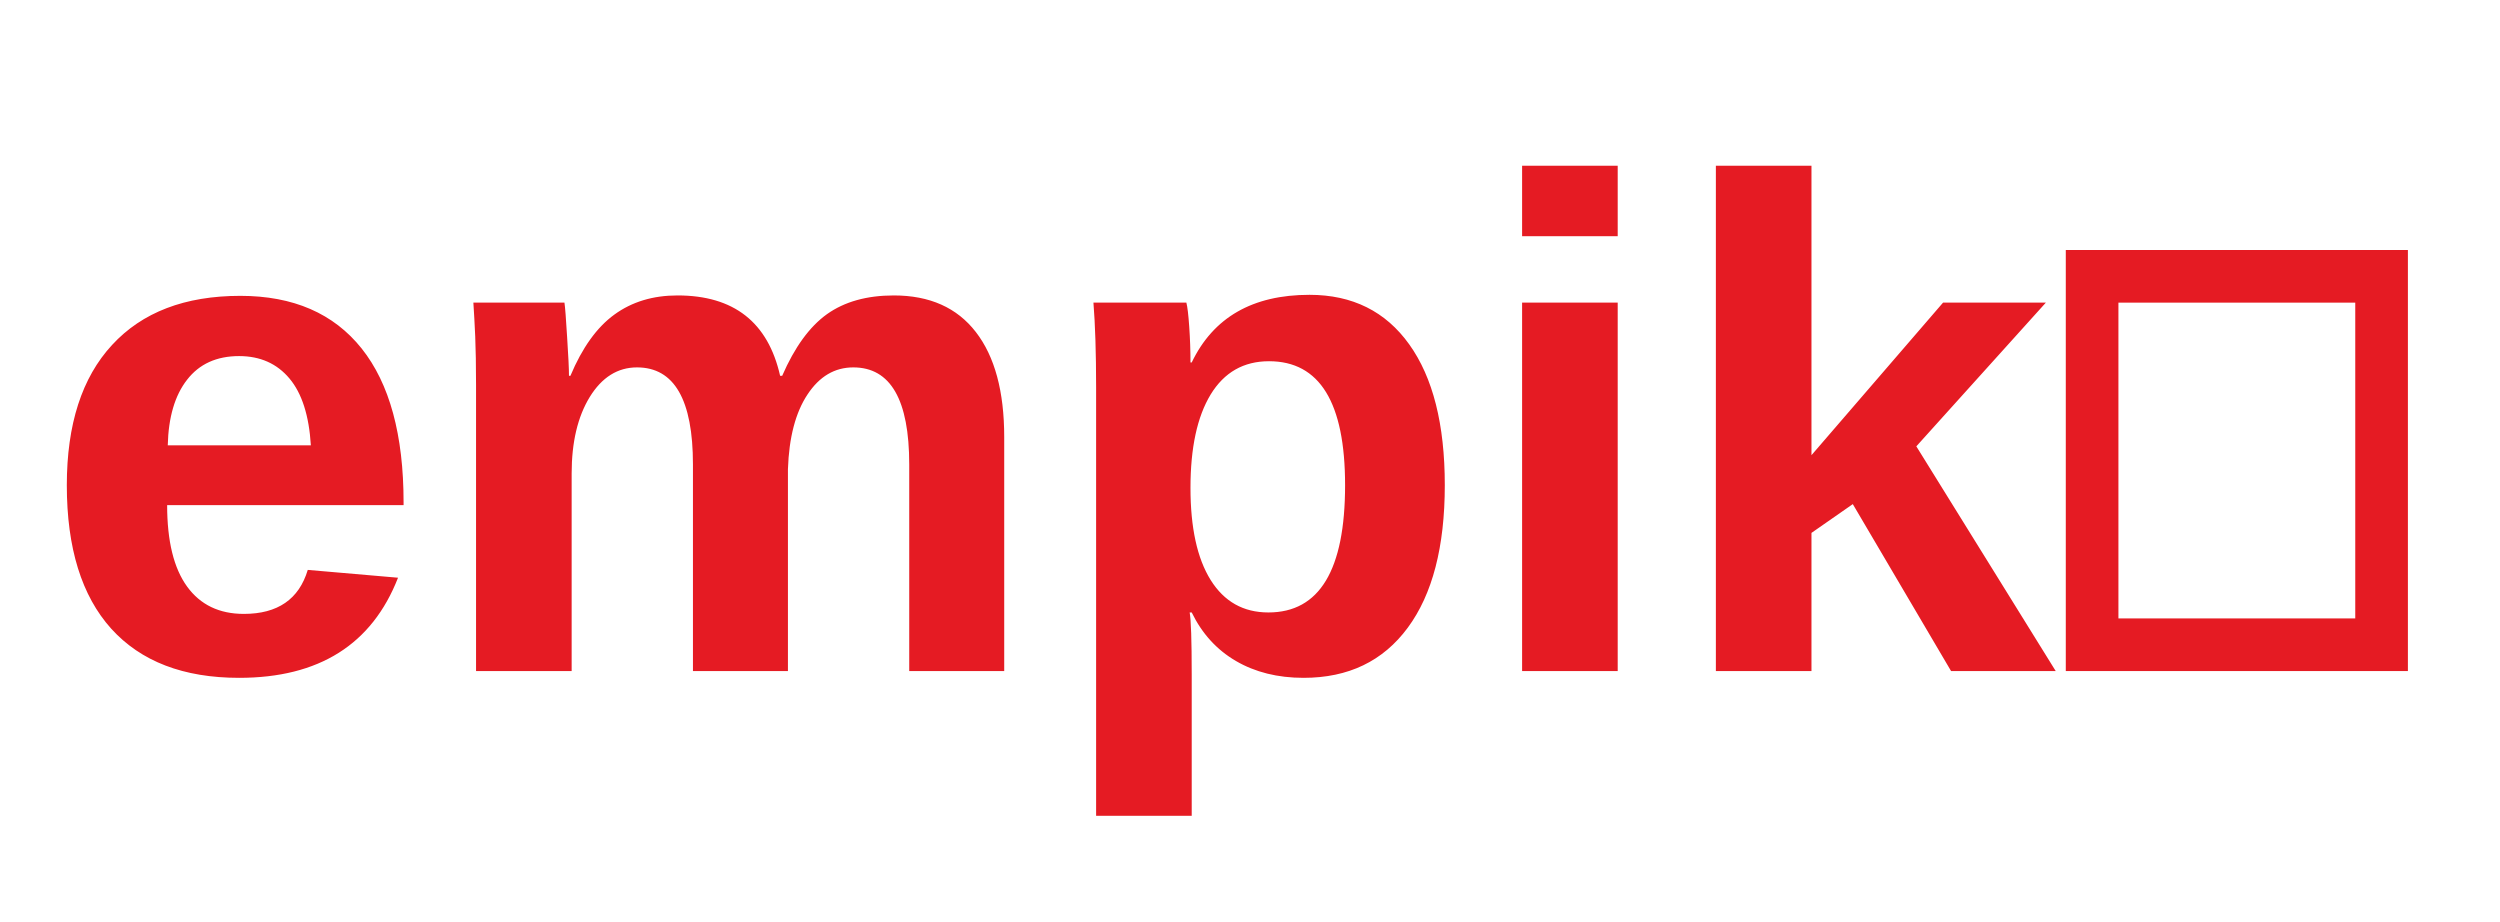
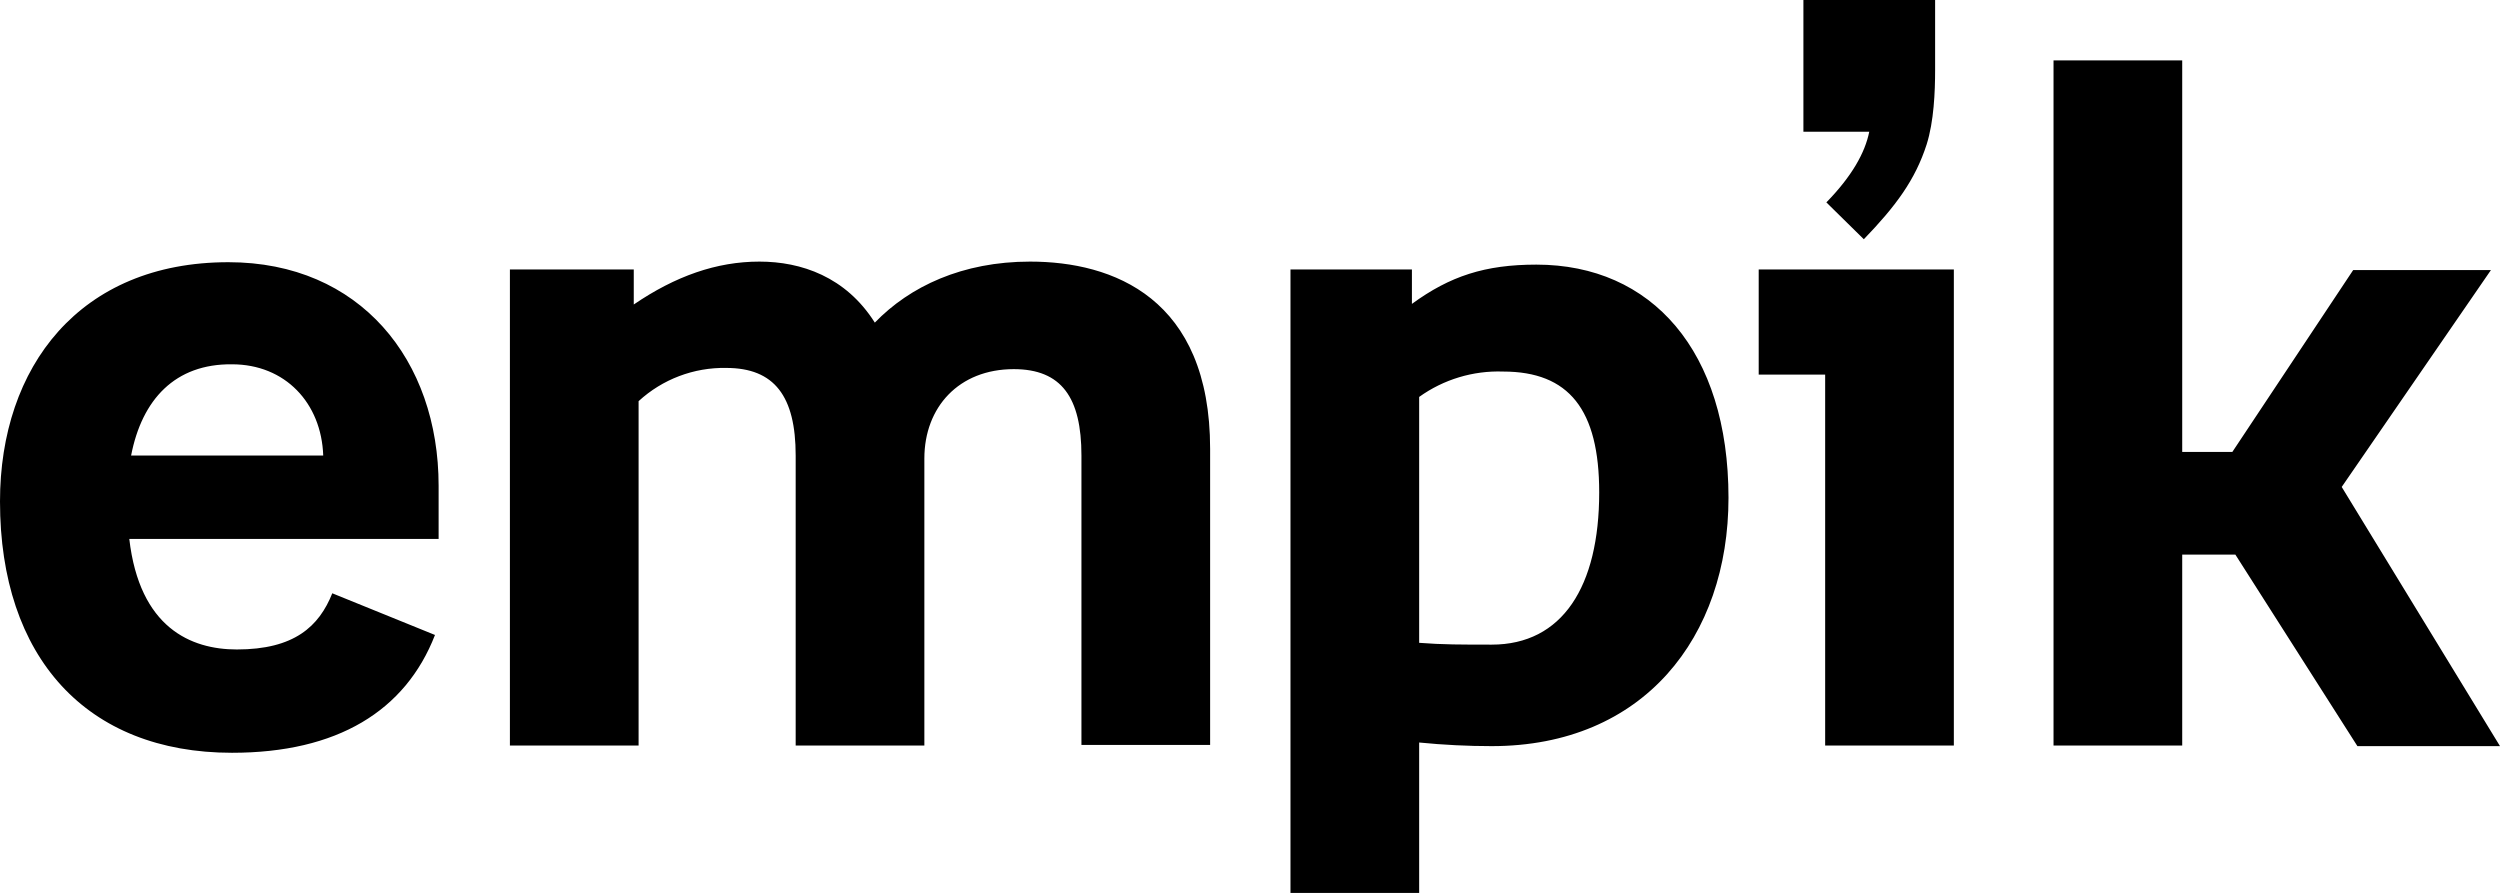
- <svg xmlns="http://www.w3.org/2000/svg" viewBox="0 0 190 70" role="img" aria-label="Empik">
-   <text x="3" y="51" fill="#e51b23" font-family="Arial, sans-serif" font-size="53" font-weight="700">empik</text>
-   <path d="M159 21h22v28h-22z" fill="none" stroke="#e51b23" stroke-width="4" />
+ <svg xmlns="http://www.w3.org/2000/svg" class="inline-svg" viewBox="0 0 413.8 147.8">
+   <path d="M320.3 11.6V0h-21.8v21.8h10.9c-.7 3.5-2.9 7.4-7.1 11.7l6.2 6.1c5.3-5.5 8.5-9.8 10.4-15.7 1.2-3.8 1.4-8.7 1.4-12.3zM72.6 80.4v8.8H21.4c1.7 14.7 10.2 18.3 17.8 18.3 9.5 0 13.6-3.8 15.8-9.3l17 6.9c-4.9 12.6-16.2 19.5-33.6 19.5C14.3 124.6 0 108.8 0 83c0-22.3 13.2-39.6 37.8-39.6 21.8 0 34.8 16.2 34.8 37zm-50.9-5h31.8c-.3-8.7-6.3-15.1-15.1-15.1-9.4-.1-14.9 5.8-16.7 15.1zm131.3 48h-21.3v-48c0-9.8-3.5-14.5-11.5-14.5a20.86 20.86 0 0 0-14.5 5.5v57H84.4V44.6h20.5v5.8c6.9-4.7 13.7-7.1 20.8-7.1 6.9 0 14.3 2.5 19.1 10.1 5.8-6 14.5-10.1 25.7-10.1 13.7 0 29.8 6 29.8 31v49H179V75.4c0-9.6-3.3-14.3-11.2-14.3-9.1 0-14.8 6.3-14.8 14.8zm60.7-78.8h20v5.7c6.3-4.6 12.1-6.5 20.6-6.5 19.1 0 31.8 14.3 31.8 38.6 0 23-14 41.1-39.2 41.1-3.9 0-8-.2-12-.6v24.9h-21.3V44.6zm21.2 21.1v40.7c3.8.3 7.1.3 12 .3 11.7 0 17.8-9.6 17.8-25.2 0-13.7-5-20-15.9-20a22.48 22.48 0 0 0-13.9 4.2zm67.2-3.7h-11V44.6h32.3v78.8h-21.3zm37.8-52h21.3v64.8h8.3l20-30.1h22.8l-24.7 35.9 26.2 42.9h-23.6L370 91.8h-8.8v31.6h-21.3z" />
</svg>
